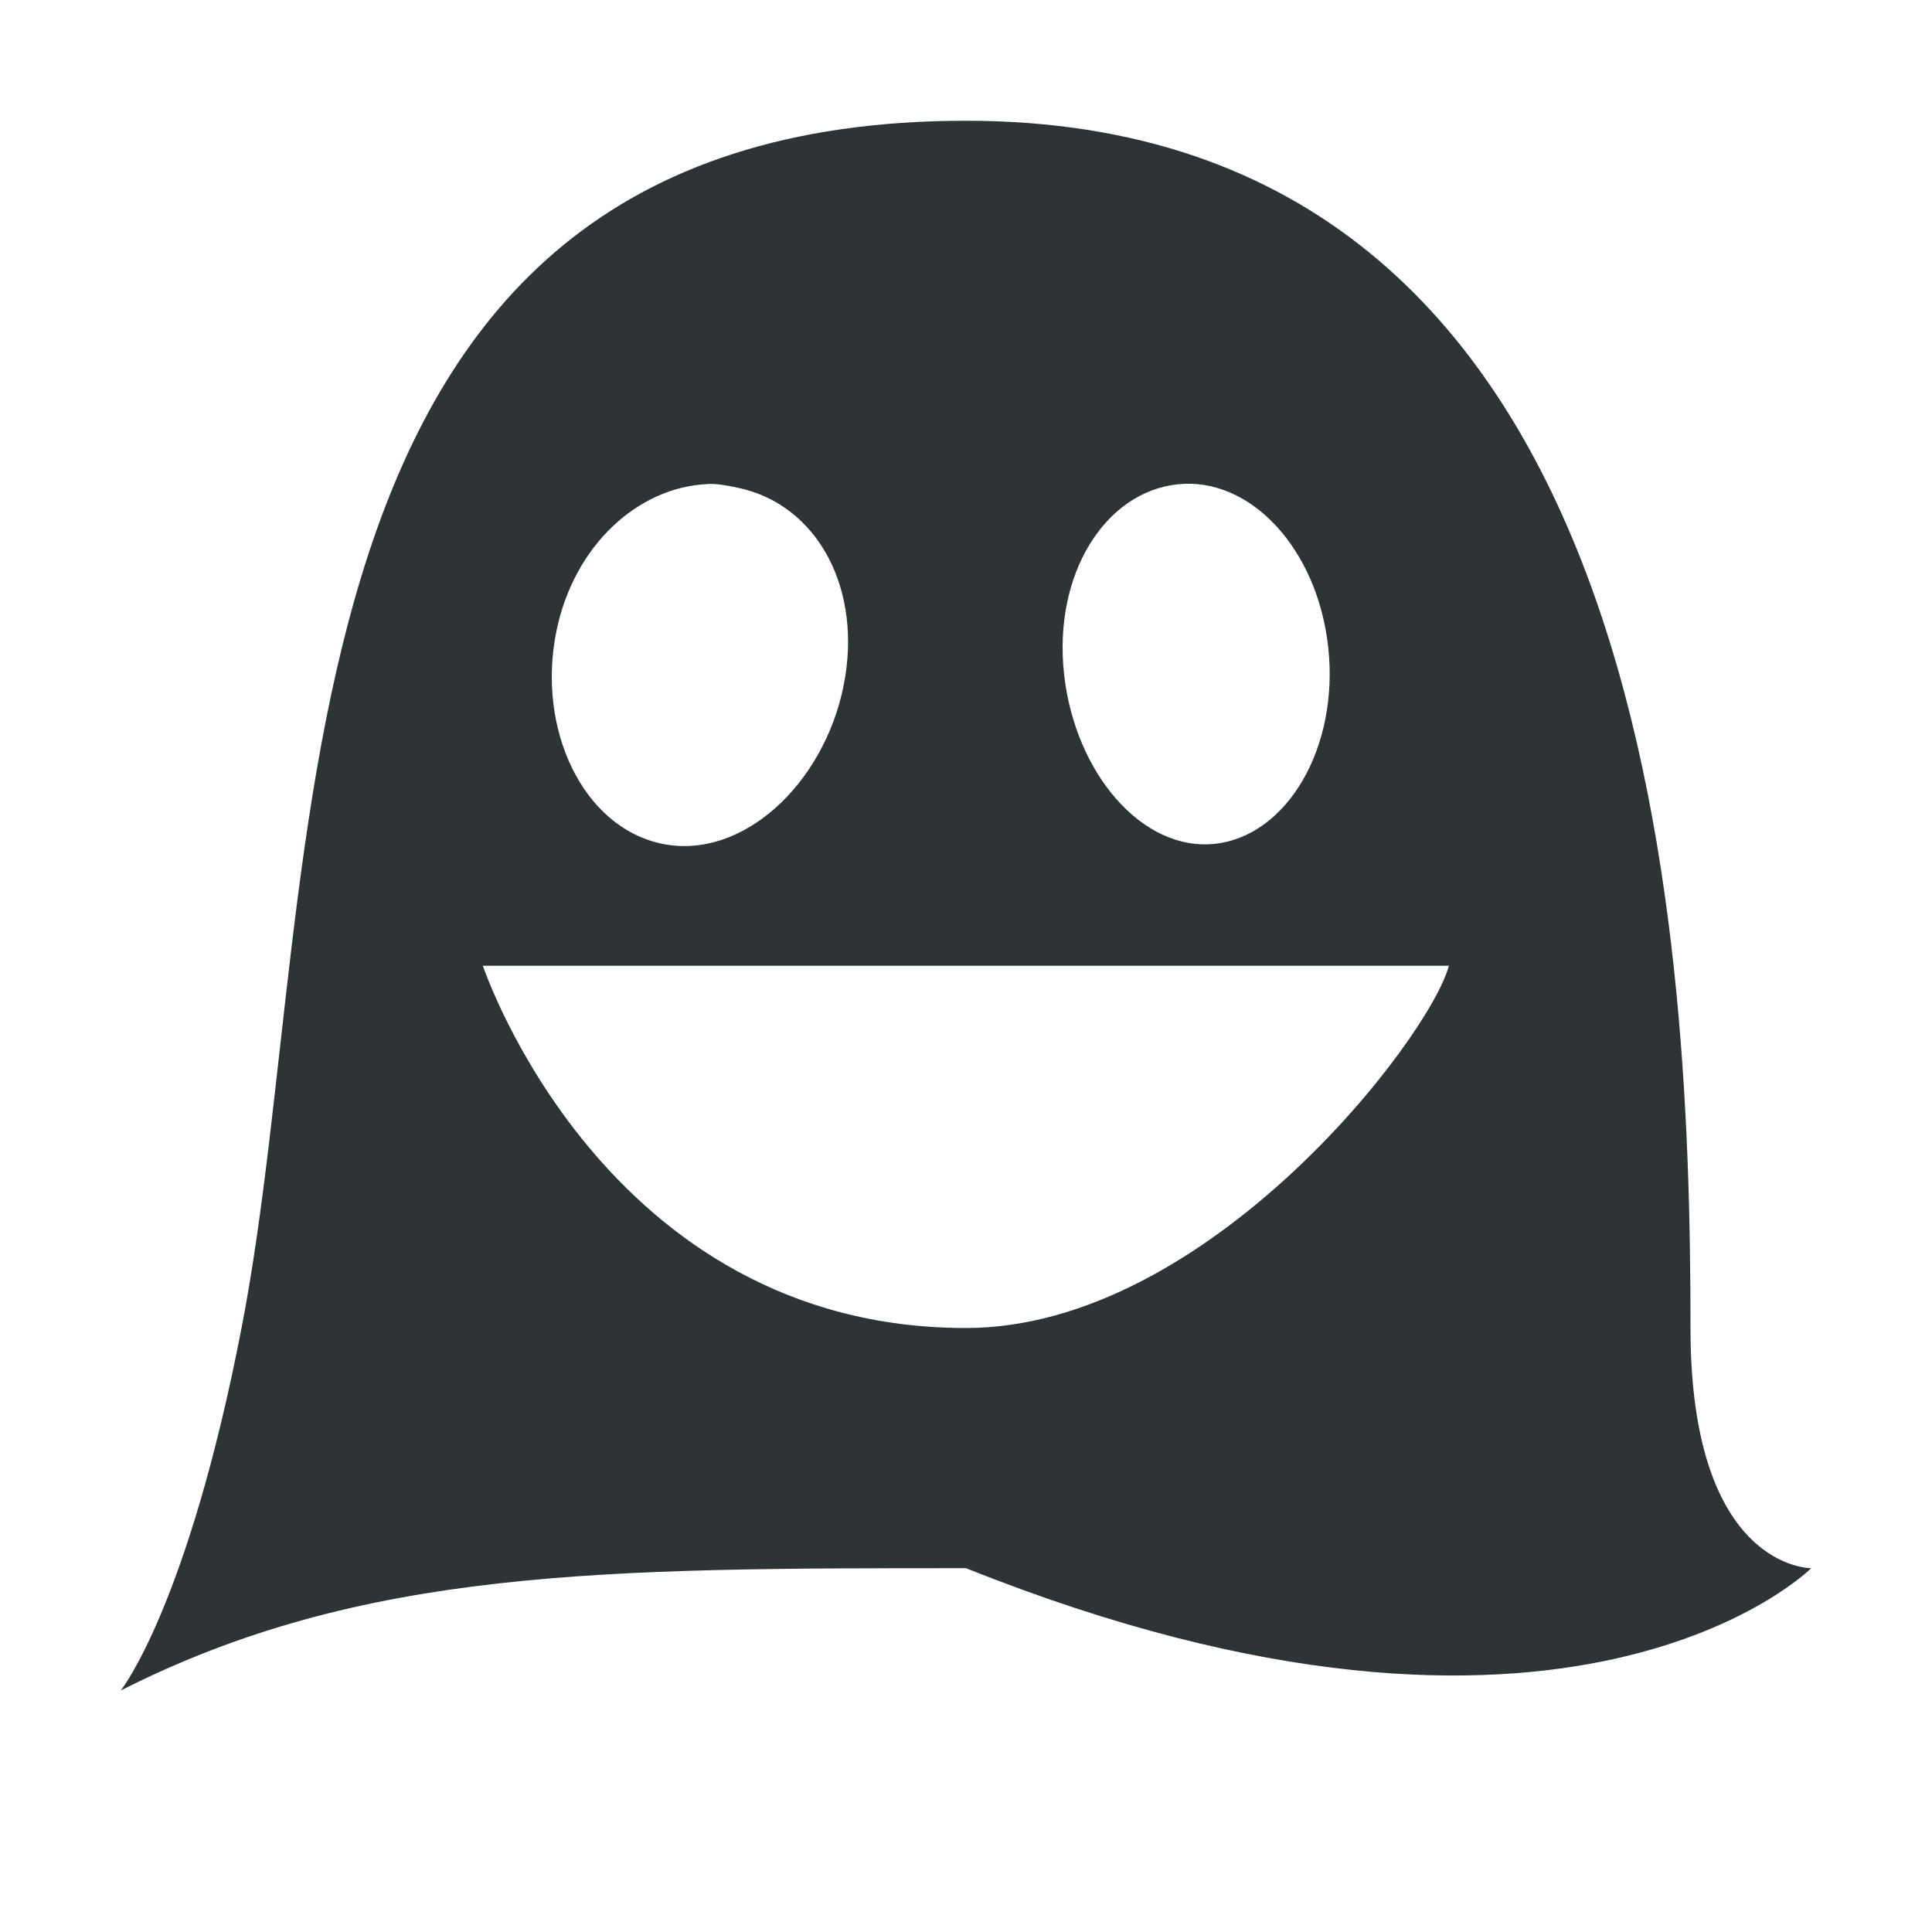
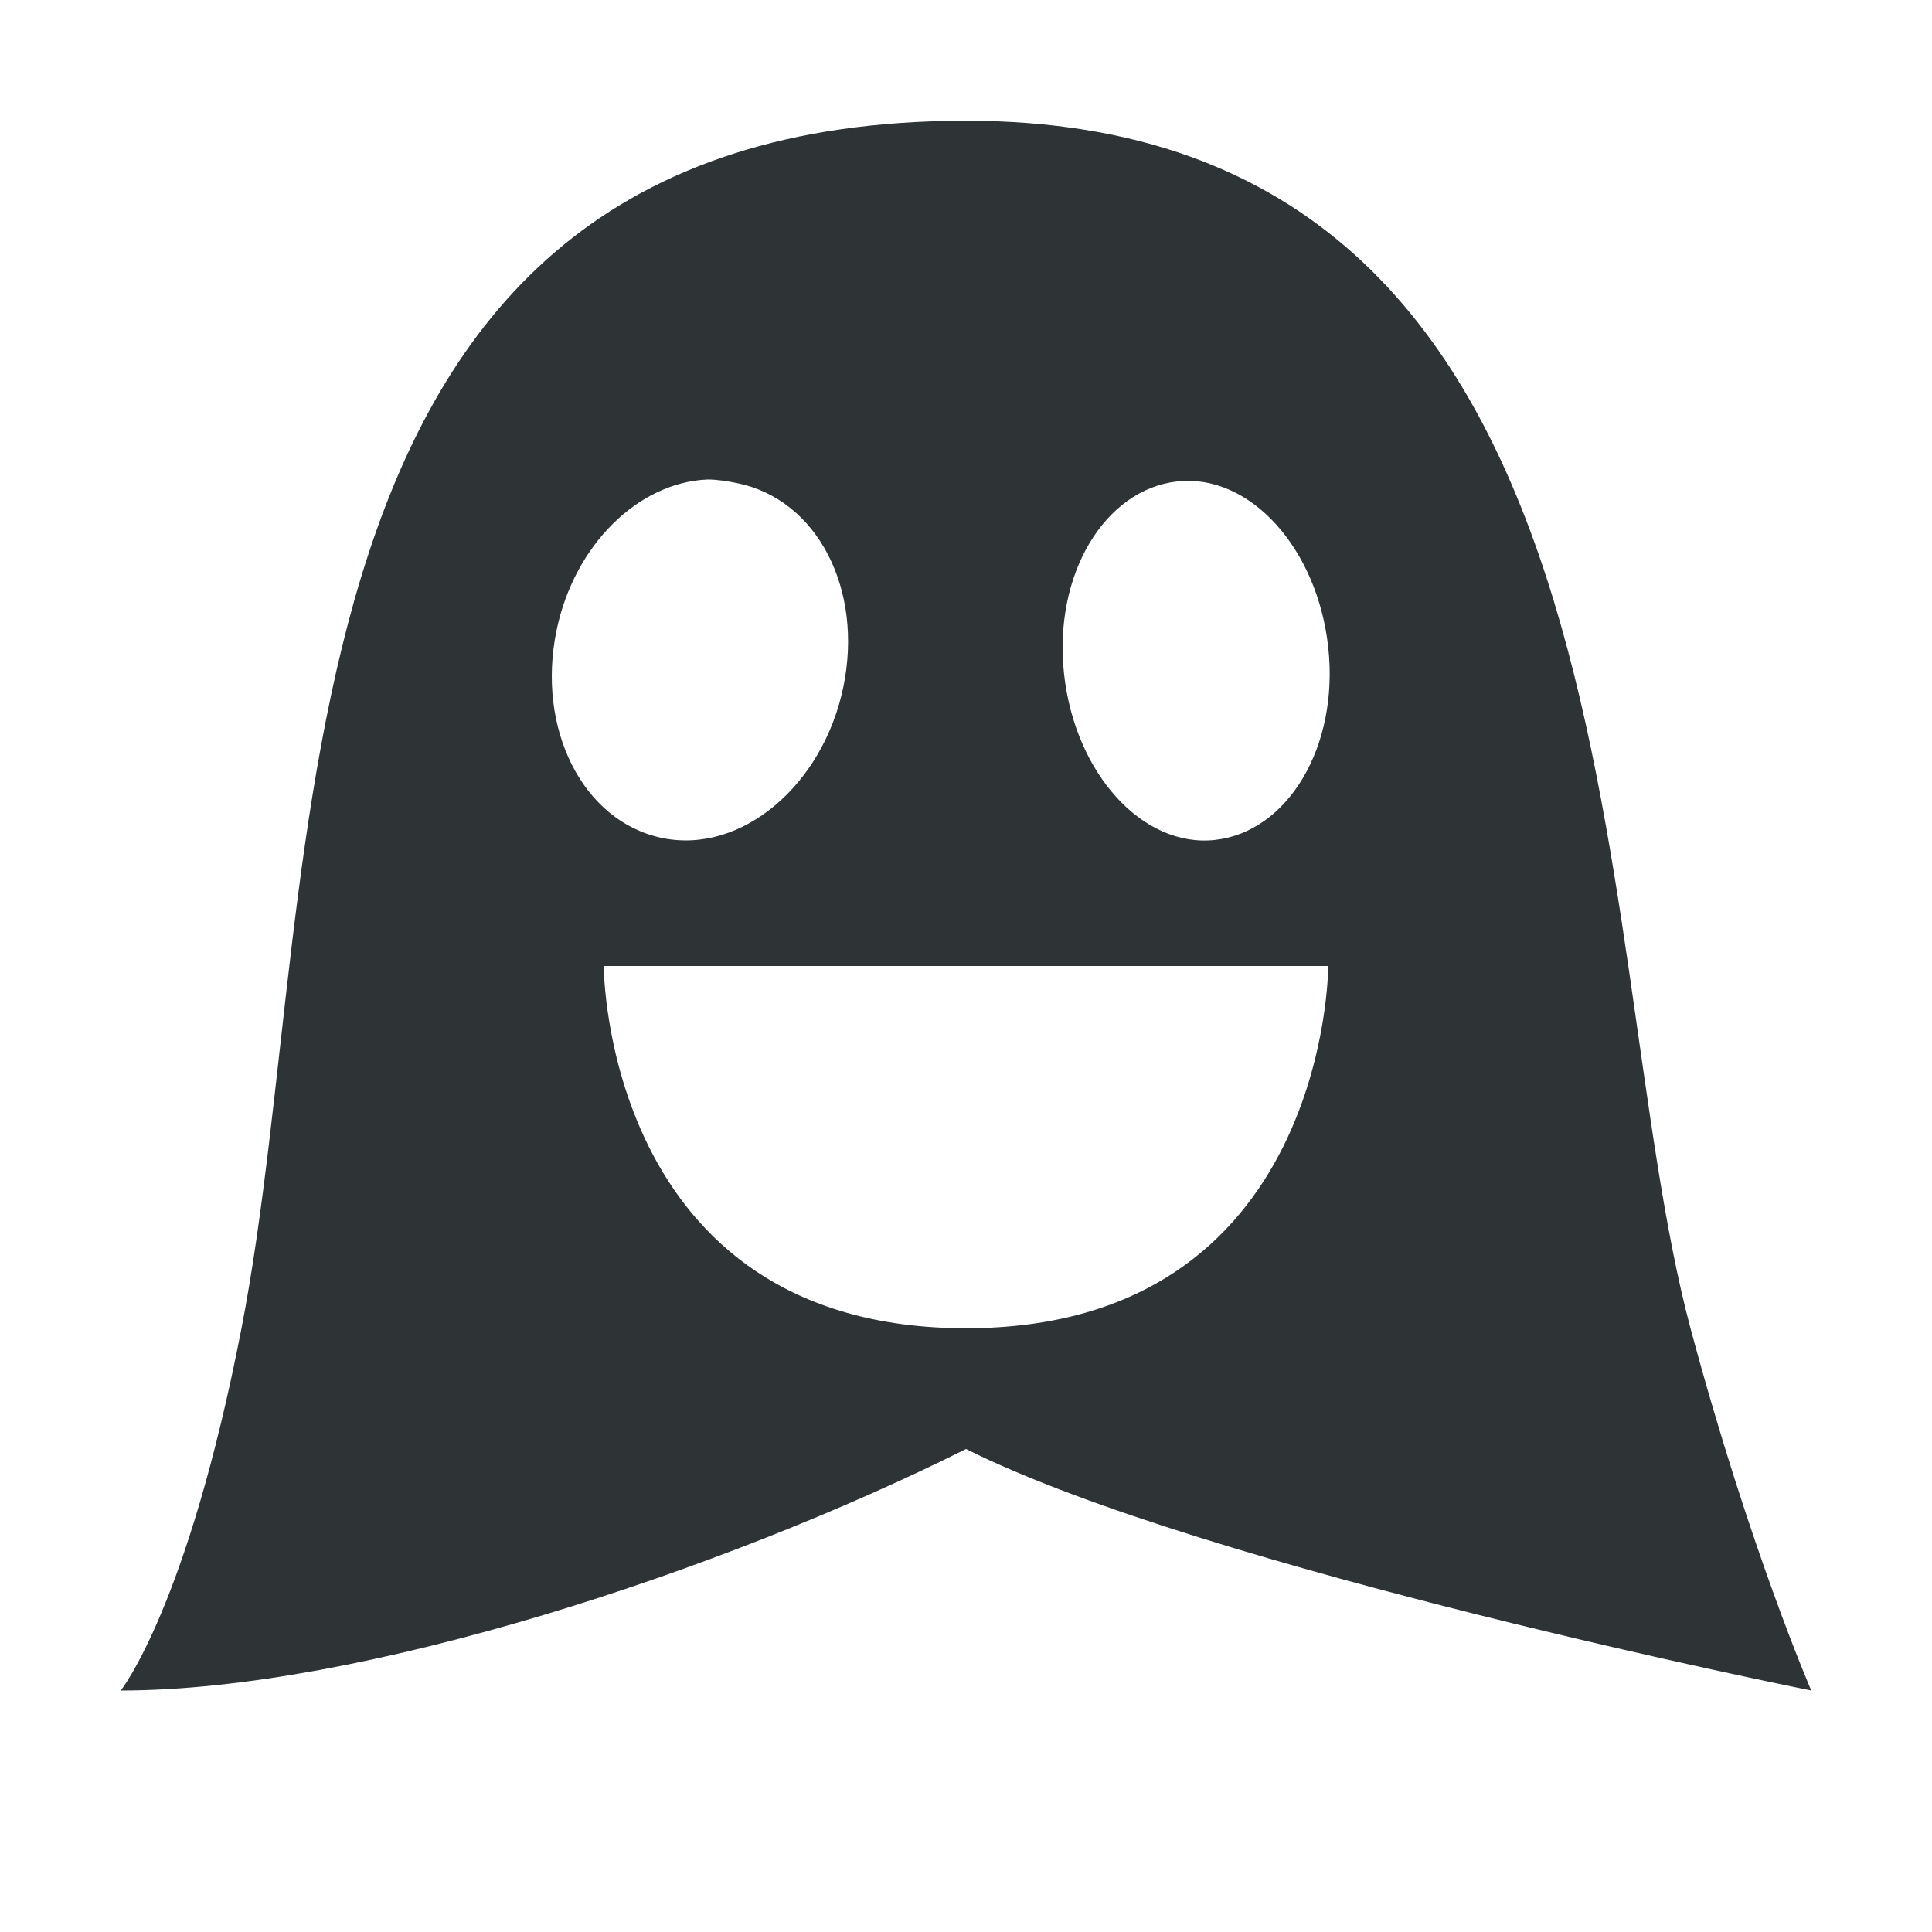
- <svg xmlns="http://www.w3.org/2000/svg" height="16px" width="16px" version="1.1">
-   <g>
-     <g fill="#2bb2ff" transform="translate(175 -252.38)">
-       <path d="m-167 253.38c-5.922 0-5.263 6.198-6 10-0.448 2.312-1 3-1 3 2-1.013 4-1.013 7-1.013 5 2 7 0 7 0s-1 0.013-1-1.987c0-3.366-0.312-10-6-10zm1.75 3.011c0.6-0.066 1.16 0.528 1.25 1.351 0.09 0.824-0.337 1.56-0.938 1.626-0.6 0.066-1.16-0.583-1.25-1.407-0.09-0.824 0.337-1.504 0.938-1.57zm-3.891-0.003c0.082-0.004 0.168 0.014 0.25 0.031 0.659 0.136 1.043 0.839 0.875 1.651-0.168 0.811-0.841 1.434-1.5 1.298-0.659-0.136-1.043-0.955-0.875-1.766 0.147-0.71 0.678-1.188 1.25-1.213zm-1.86 3.99h8c-0.161 0.602-2 3-4 3-3 0-4-3-4-3z" fill="#2e3436" />
-     </g>
+ <svg xmlns="http://www.w3.org/2000/svg" height="16px" width="16px" version="1.1" id="svg8195">
+   <defs id="defs8209" />
+   <g id="g8203">
+     <path style="fill:#2e3436;fill-opacity:1;stroke:none" d="m 8,1 c -5.922,0 -5.263,6.198 -6,10 -0.448,2.312 -1,3 -1,3 C 3,14 6,13 8,12 c 2,1 7,2 7,2 0,0 -0.514,-1.186 -1,-3 C 13.129,7.749 13.688,1 8,1 z m 1.75,2.987 c 0.6,-0.066 1.16,0.551 1.25,1.375 0.09,0.824 -0.337,1.528 -0.938,1.594 -0.6,0.066 -1.16,-0.551 -1.25,-1.375 -0.09,-0.824 0.337,-1.528 0.938,-1.594 z m -3.891,-0.016 c 0.082,0 0.168,0.014 0.25,0.031 0.659,0.136 1.043,0.876 0.875,1.688 -0.168,0.811 -0.841,1.386 -1.5,1.25 -0.659,-0.136 -1.043,-0.907 -0.875,-1.719 0.147,-0.71 0.678,-1.226 1.25,-1.25 z M 11,8 C 11,8 11,11 8,11 c -3,0 -3,-3 -3,-3 z" id="path5648" />
  </g>
</svg>
